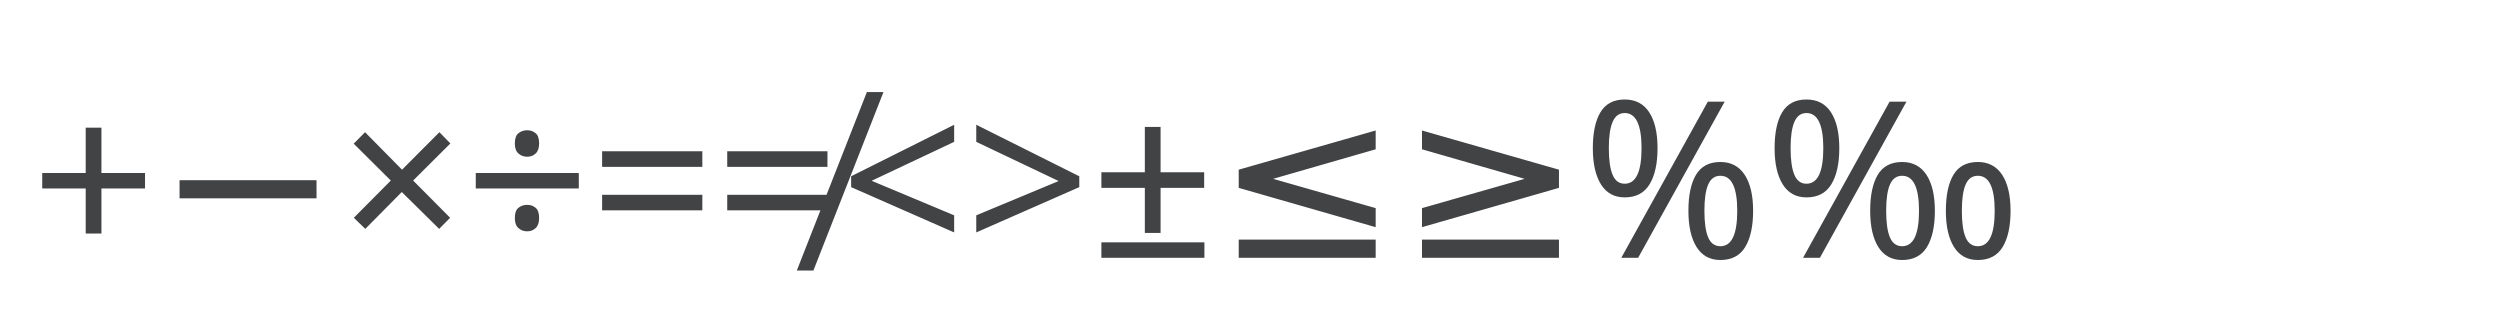
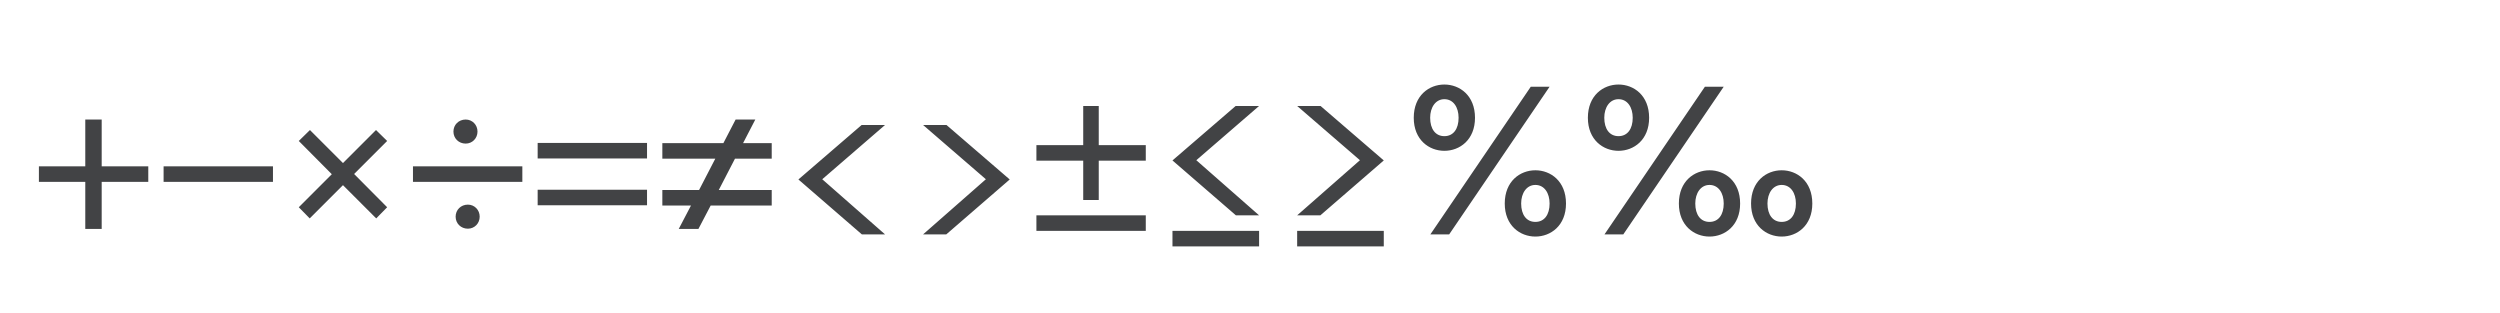
<svg xmlns="http://www.w3.org/2000/svg" width="320" height="40">
-   <text fill="#424345" fill-rule="evenodd" font-family="Average-240327-059-Regular, Average-240327-059" font-size="28">
-     <tspan x="4" y="33">+−×÷=≠&lt;&gt;±≤≥%‰</tspan>
-   </text>
+   <g fill="#424345" fill-rule="nonzero">
+     <path d="M10.916 29.3h2.1v-6.02h5.964v-1.988h-5.964V15.3h-2.1v5.992H4.98v1.988h5.936zM20.94 23.28h14v-1.988h-14zM39.644 27.956 43.9 23.7l4.256 4.256 1.4-1.428-4.228-4.256 4.228-4.228-1.428-1.4-4.228 4.228-4.228-4.228-1.428 1.4 4.228 4.256-4.228 4.228zM52.86 23.28h14v-1.988h-14v1.988Zm5.18-6.44c0 .868.672 1.54 1.568 1.54.84 0 1.512-.672 1.512-1.54s-.672-1.54-1.512-1.54c-.896 0-1.568.672-1.568 1.54Zm.28 10.892c0 .868.672 1.54 1.568 1.54.84 0 1.512-.672 1.512-1.54s-.672-1.54-1.512-1.54c-.896 0-1.568.672-1.568 1.54ZM68.82 20.284h14v-1.988h-14v1.988Zm0 5.992h14v-1.988h-14v1.988ZM84.78 20.312h6.776l-2.072 4.004H84.78v1.988h3.668L86.88 29.3h2.52l1.568-2.996h7.812v-1.988h-6.776l2.072-4.004h4.704v-1.988h-3.668L96.68 15.3h-2.52l-1.568 3.024H84.78zM113.284 30l-8.036-7.056L113.284 16h-2.996l-8.092 6.972 8.12 7.028zM118.156 30h2.968l8.12-7.028L121.152 16h-2.996l8.036 6.944zM132.66 29.552h14v-1.988h-14v1.988Zm0-8.988h5.992v5.04h1.988v-5.04h6.02v-1.988h-6.02v-5.012h-1.988v5.012h-5.992v1.988ZM161.164 27.564l-8.036-7.056 8.036-6.944h-2.996l-8.092 6.972 8.12 7.028h2.968Zm-11.088 3.976h11.088v-1.988h-11.088v1.988ZM166.036 27.564h2.968l8.12-7.028-8.092-6.972h-2.996l8.036 6.944-8.036 7.056Zm0 3.976h11.088v-1.988h-11.088v1.988ZM183.088 30h2.408l12.852-18.9h-2.408L183.088 30Zm-2.128-14.924c0 2.828 1.96 4.228 3.92 4.228s3.92-1.4 3.92-4.228c0-2.856-1.96-4.256-3.92-4.256s-3.92 1.4-3.92 4.256Zm2.1 0c0-1.344.7-2.38 1.82-2.38 1.148 0 1.82 1.036 1.82 2.38 0 1.428-.672 2.352-1.82 2.352-1.148 0-1.82-.924-1.82-2.352Zm9.548 10.976c0 2.828 1.96 4.228 3.92 4.228s3.92-1.4 3.92-4.228c0-2.856-1.96-4.256-3.92-4.256s-3.92 1.4-3.92 4.256Zm2.1 0c0-1.344.7-2.38 1.82-2.38 1.148 0 1.82 1.036 1.82 2.38 0 1.428-.672 2.352-1.82 2.352-1.148 0-1.82-.924-1.82-2.352ZM205.376 30h2.408l12.852-18.9h-2.408L205.376 30Zm-2.128-14.924c0 2.828 1.96 4.228 3.92 4.228s3.92-1.4 3.92-4.228c0-2.856-1.96-4.256-3.92-4.256s-3.92 1.4-3.92 4.256Zm2.1 0c0-1.344.7-2.38 1.82-2.38 1.148 0 1.82 1.036 1.82 2.38 0 1.428-.672 2.352-1.82 2.352-1.148 0-1.82-.924-1.82-2.352Zm9.548 10.976c0 2.828 1.96 4.228 3.92 4.228s3.92-1.4 3.92-4.228c0-2.856-1.96-4.256-3.92-4.256s-3.92 1.4-3.92 4.256Zm2.1 0c0-1.344.7-2.38 1.82-2.38 1.148 0 1.82 1.036 1.82 2.38 0 1.428-.672 2.352-1.82 2.352-1.148 0-1.82-.924-1.82-2.352Zm7.14 0c0 2.828 1.96 4.228 3.92 4.228s3.92-1.4 3.92-4.228c0-2.856-1.96-4.256-3.92-4.256s-3.92 1.4-3.92 4.256Zm2.1 0c0-1.344.7-2.38 1.82-2.38 1.148 0 1.82 1.036 1.82 2.38 0 1.428-.672 2.352-1.82 2.352-1.148 0-1.82-.924-1.82-2.352Z" />
+   </g>
</svg>
